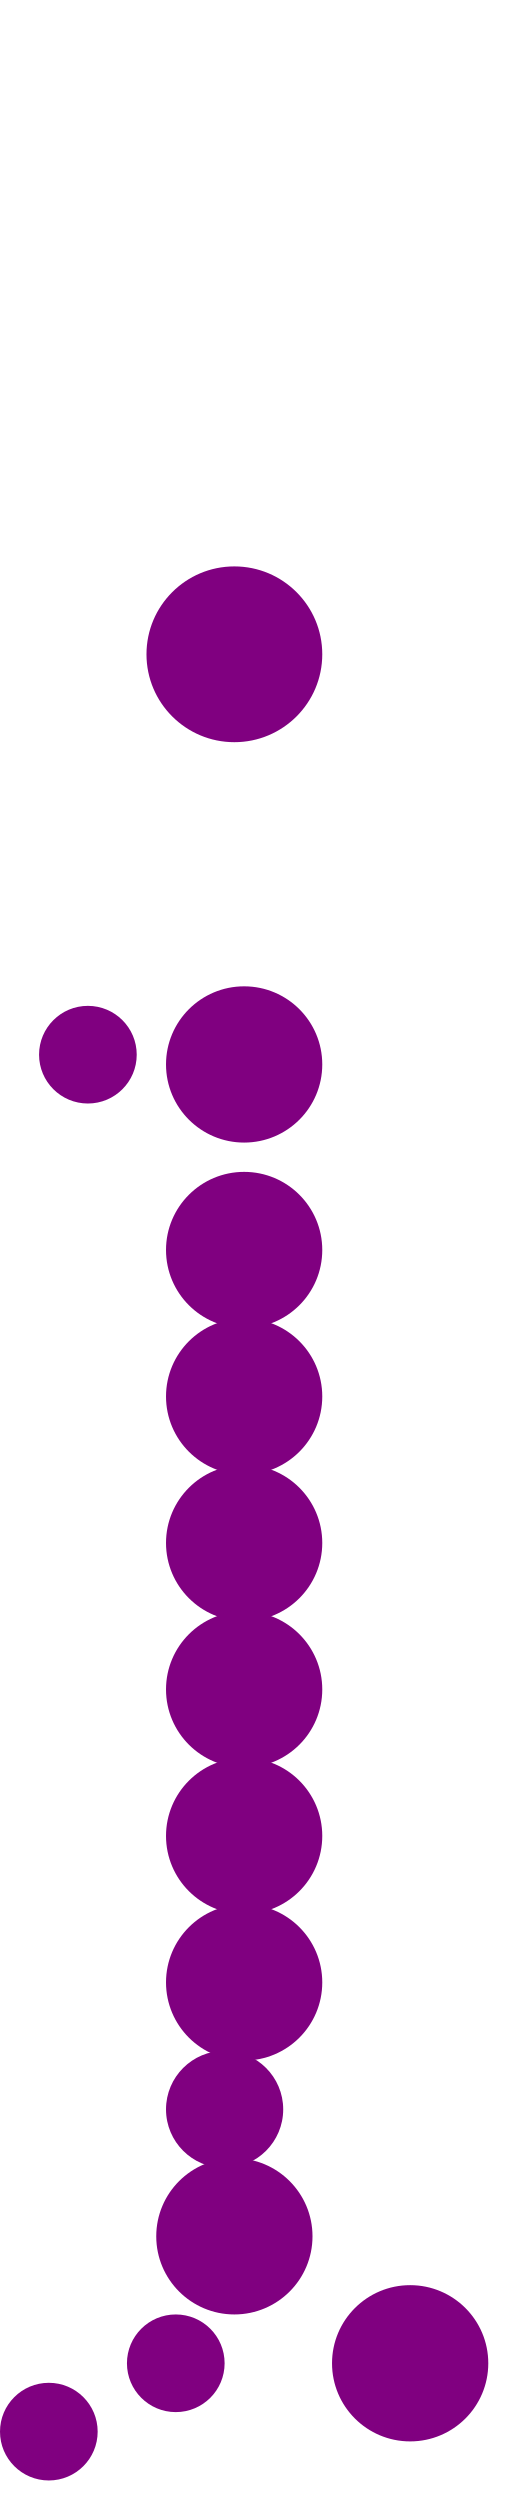
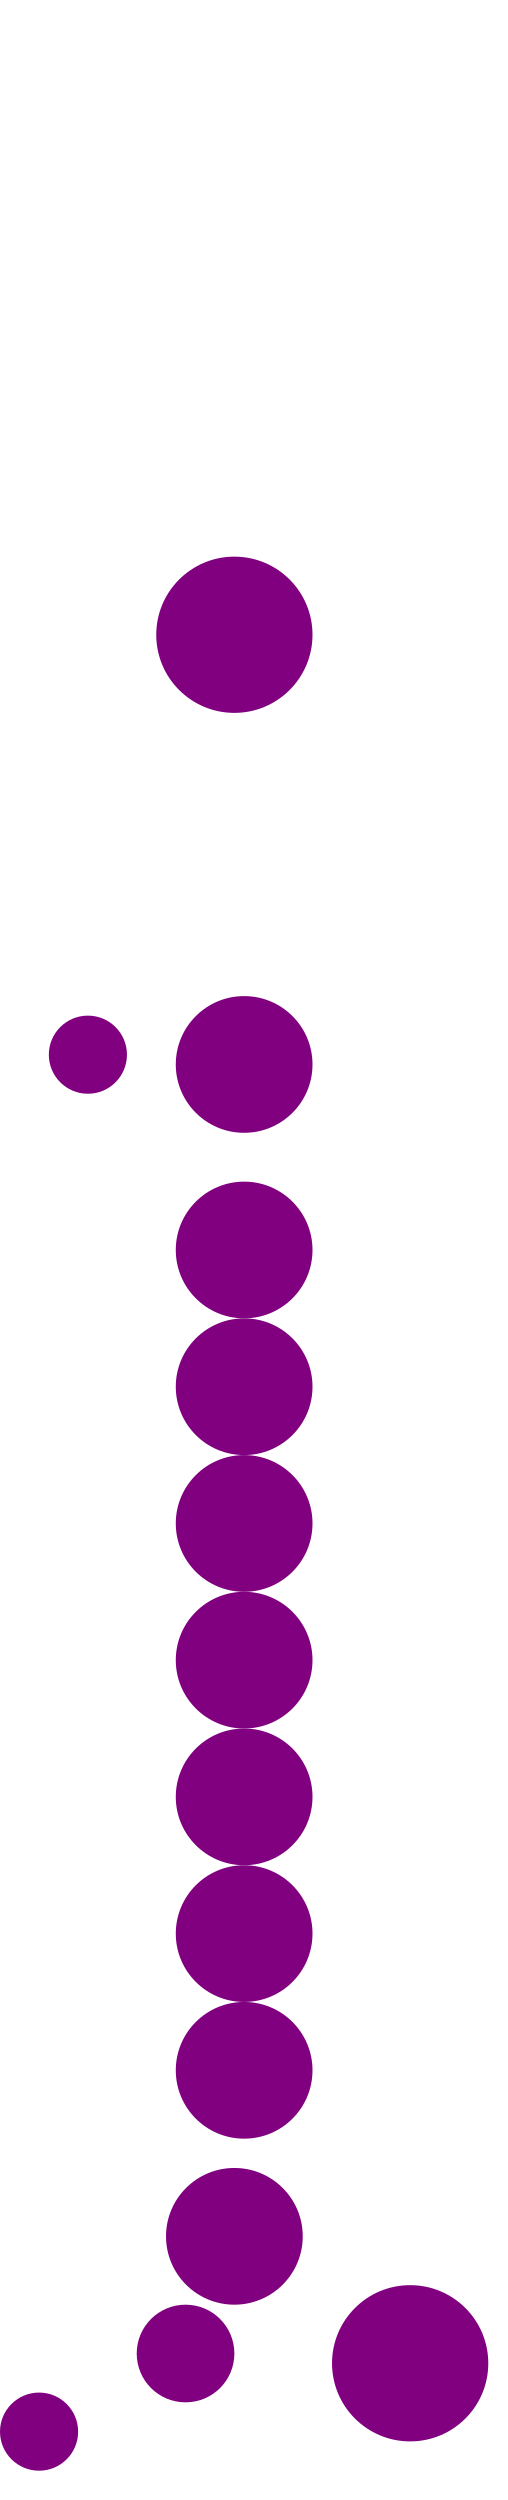
<svg width="52" height="256">
-   <circle cx="24" cy="67" r="9" fill="#800080" />
+   <circle cx="24" cy="65" r="8" fill="#800080" />
  <circle cx="42" cy="242" r="8" fill="#800080" />
-   <circle cx="24" cy="229" r="8" fill="#800080" />
-   <circle cx="25" cy="109" r="8" fill="#800080" />
-   <circle cx="25" cy="128" r="8" fill="#800080" />
-   <circle cx="25" cy="143" r="8" fill="#800080" />
-   <circle cx="25" cy="158" r="8" fill="#800080" />
-   <circle cx="25" cy="173" r="8" fill="#800080" />
-   <circle cx="25" cy="188" r="8" fill="#800080" />
-   <circle cx="25" cy="203" r="8" fill="#800080" />
-   <circle cx="23" cy="216" r="6" fill="#800080" />
-   <circle cx="18" cy="242" r="5" fill="#800080" />
-   <circle cx="5" cy="249" r="5" fill="#800080" />
-   <circle cx="9" cy="108" r="5" fill="#800080" />
+   <circle cx="24" cy="229" r="7" fill="#800080" />
+   <circle cx="25" cy="109" r="7" fill="#800080" />
+   <circle cx="25" cy="128" r="7" fill="#800080" />
+   <circle cx="25" cy="142" r="7" fill="#800080" />
+   <circle cx="25" cy="156" r="7" fill="#800080" />
+   <circle cx="25" cy="170" r="7" fill="#800080" />
+   <circle cx="25" cy="184" r="7" fill="#800080" />
+   <circle cx="25" cy="198" r="7" fill="#800080" />
+   <circle cx="25" cy="212" r="7" fill="#800080" />
+   <circle cx="19" cy="241" r="5" fill="#800080" />
+   <circle cx="4" cy="249" r="4" fill="#800080" />
+   <circle cx="9" cy="108" r="4" fill="#800080" />
</svg>
